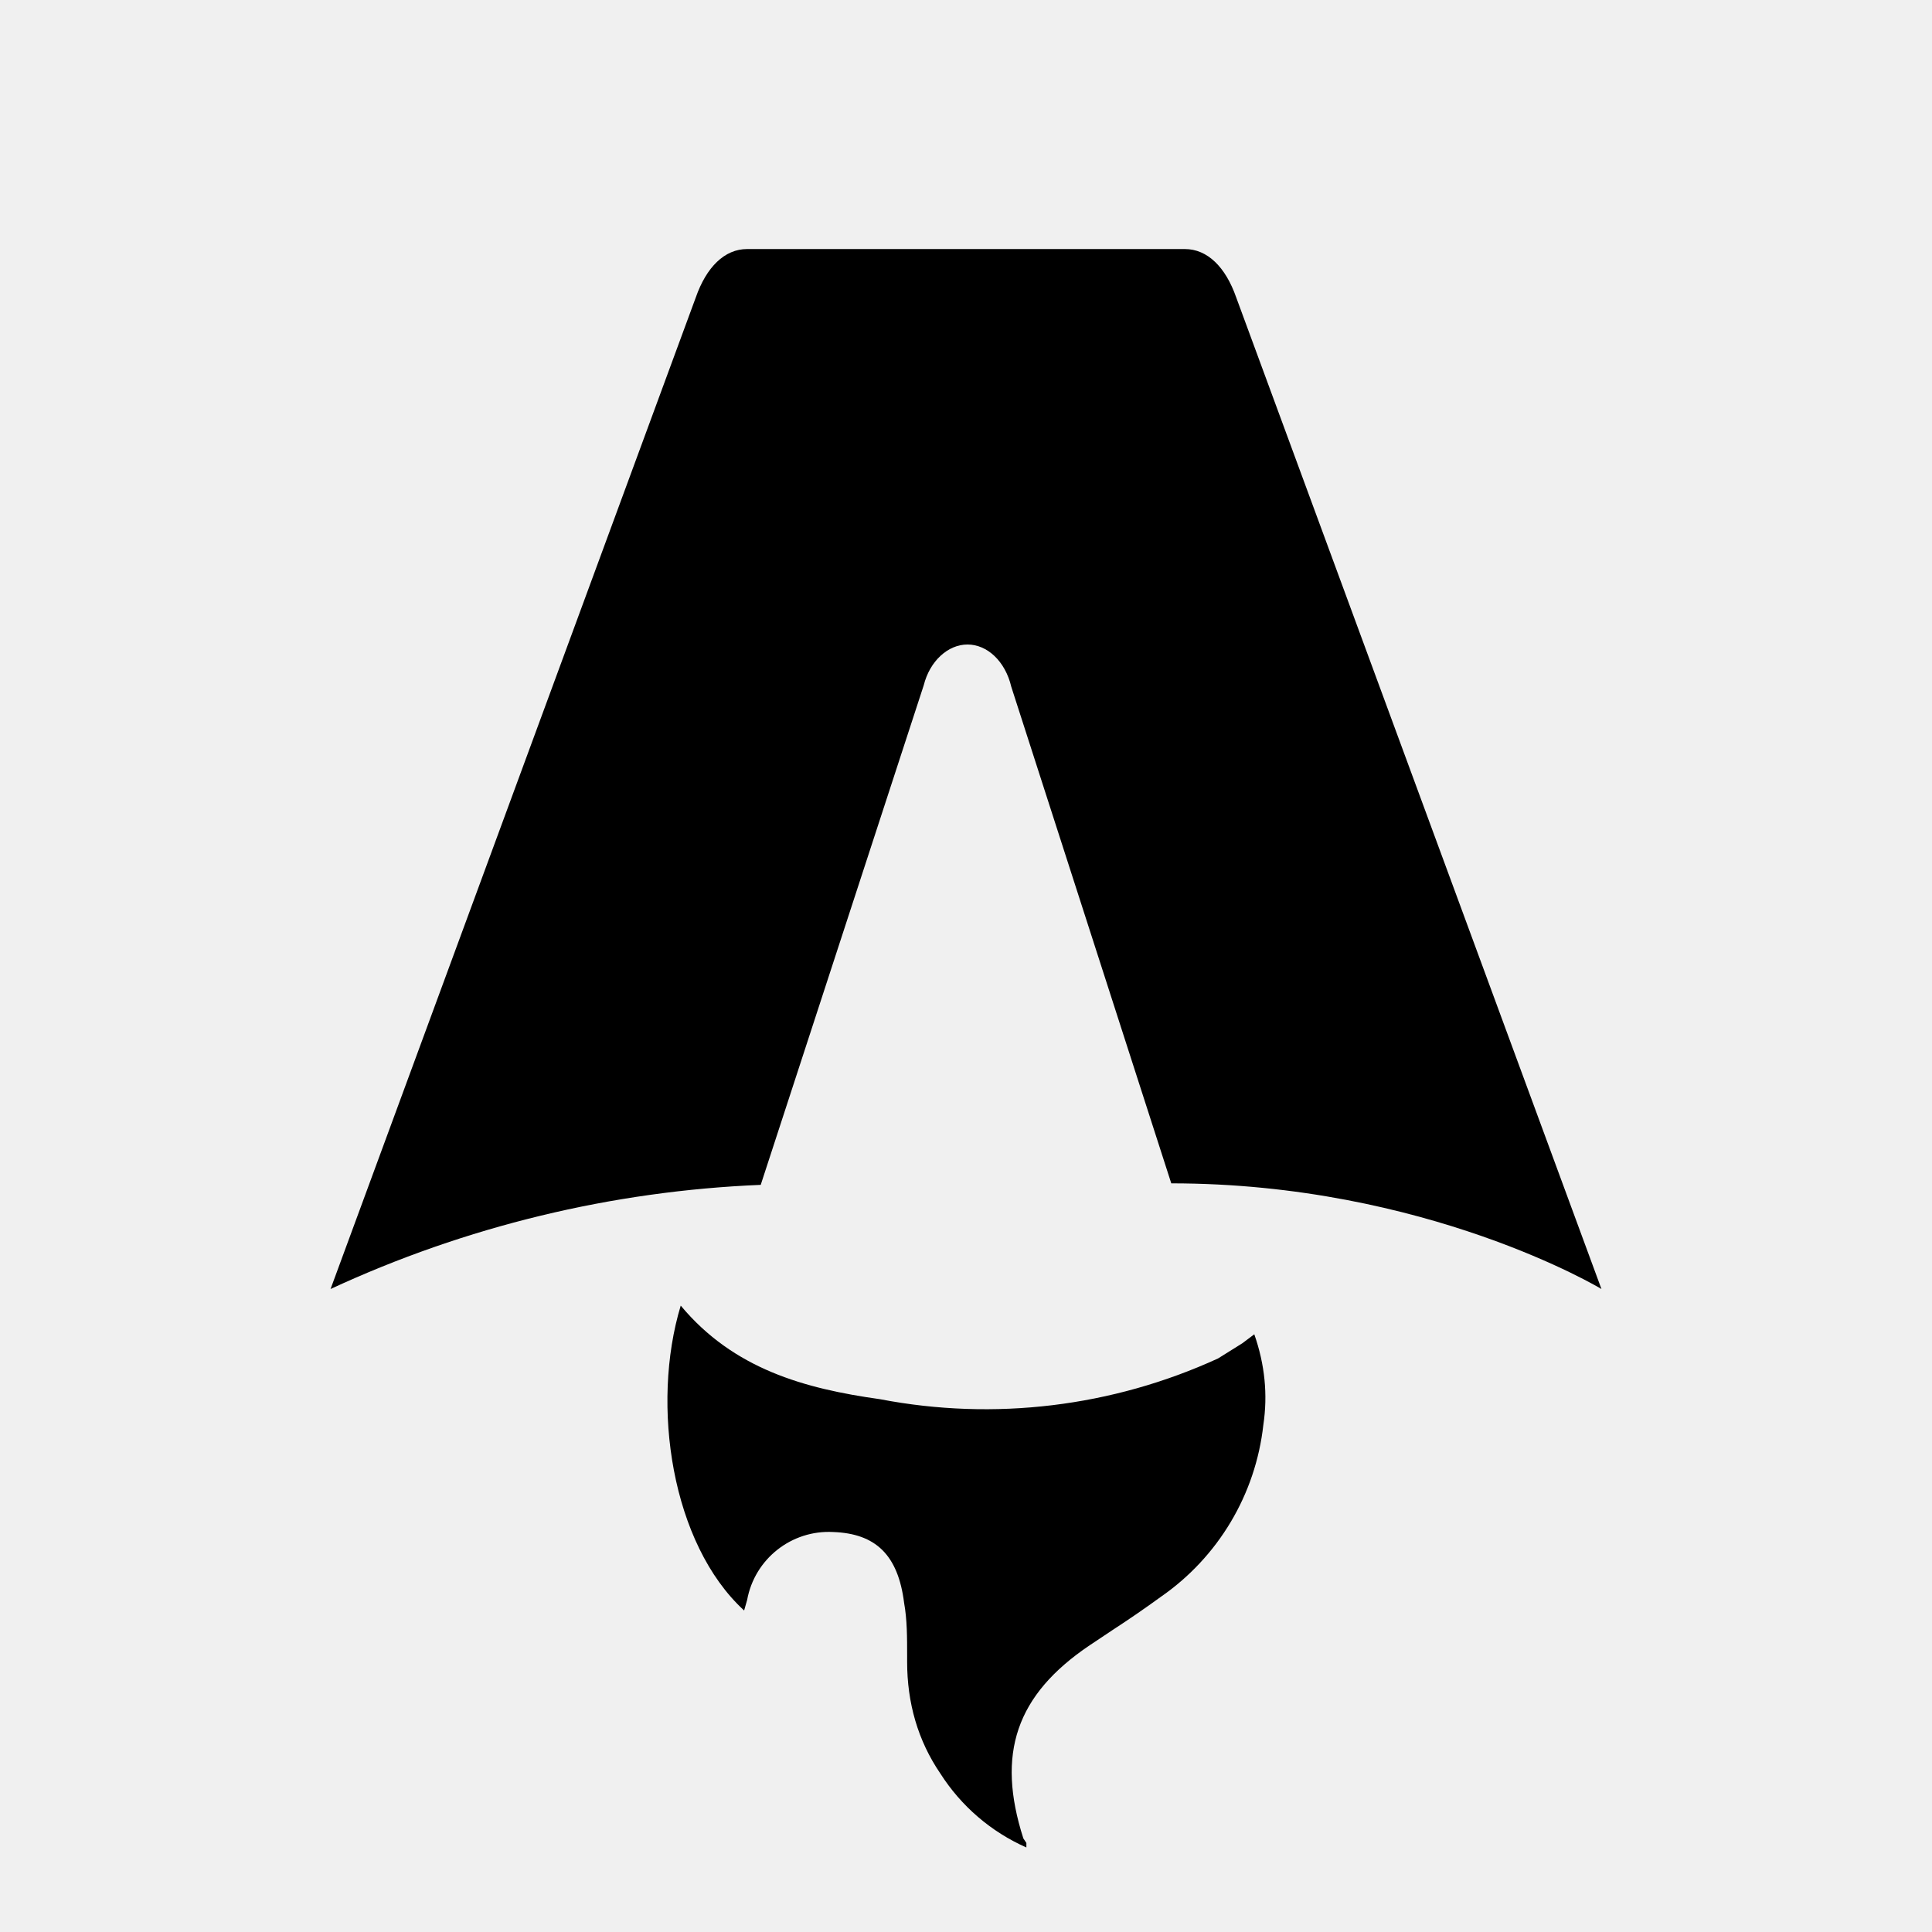
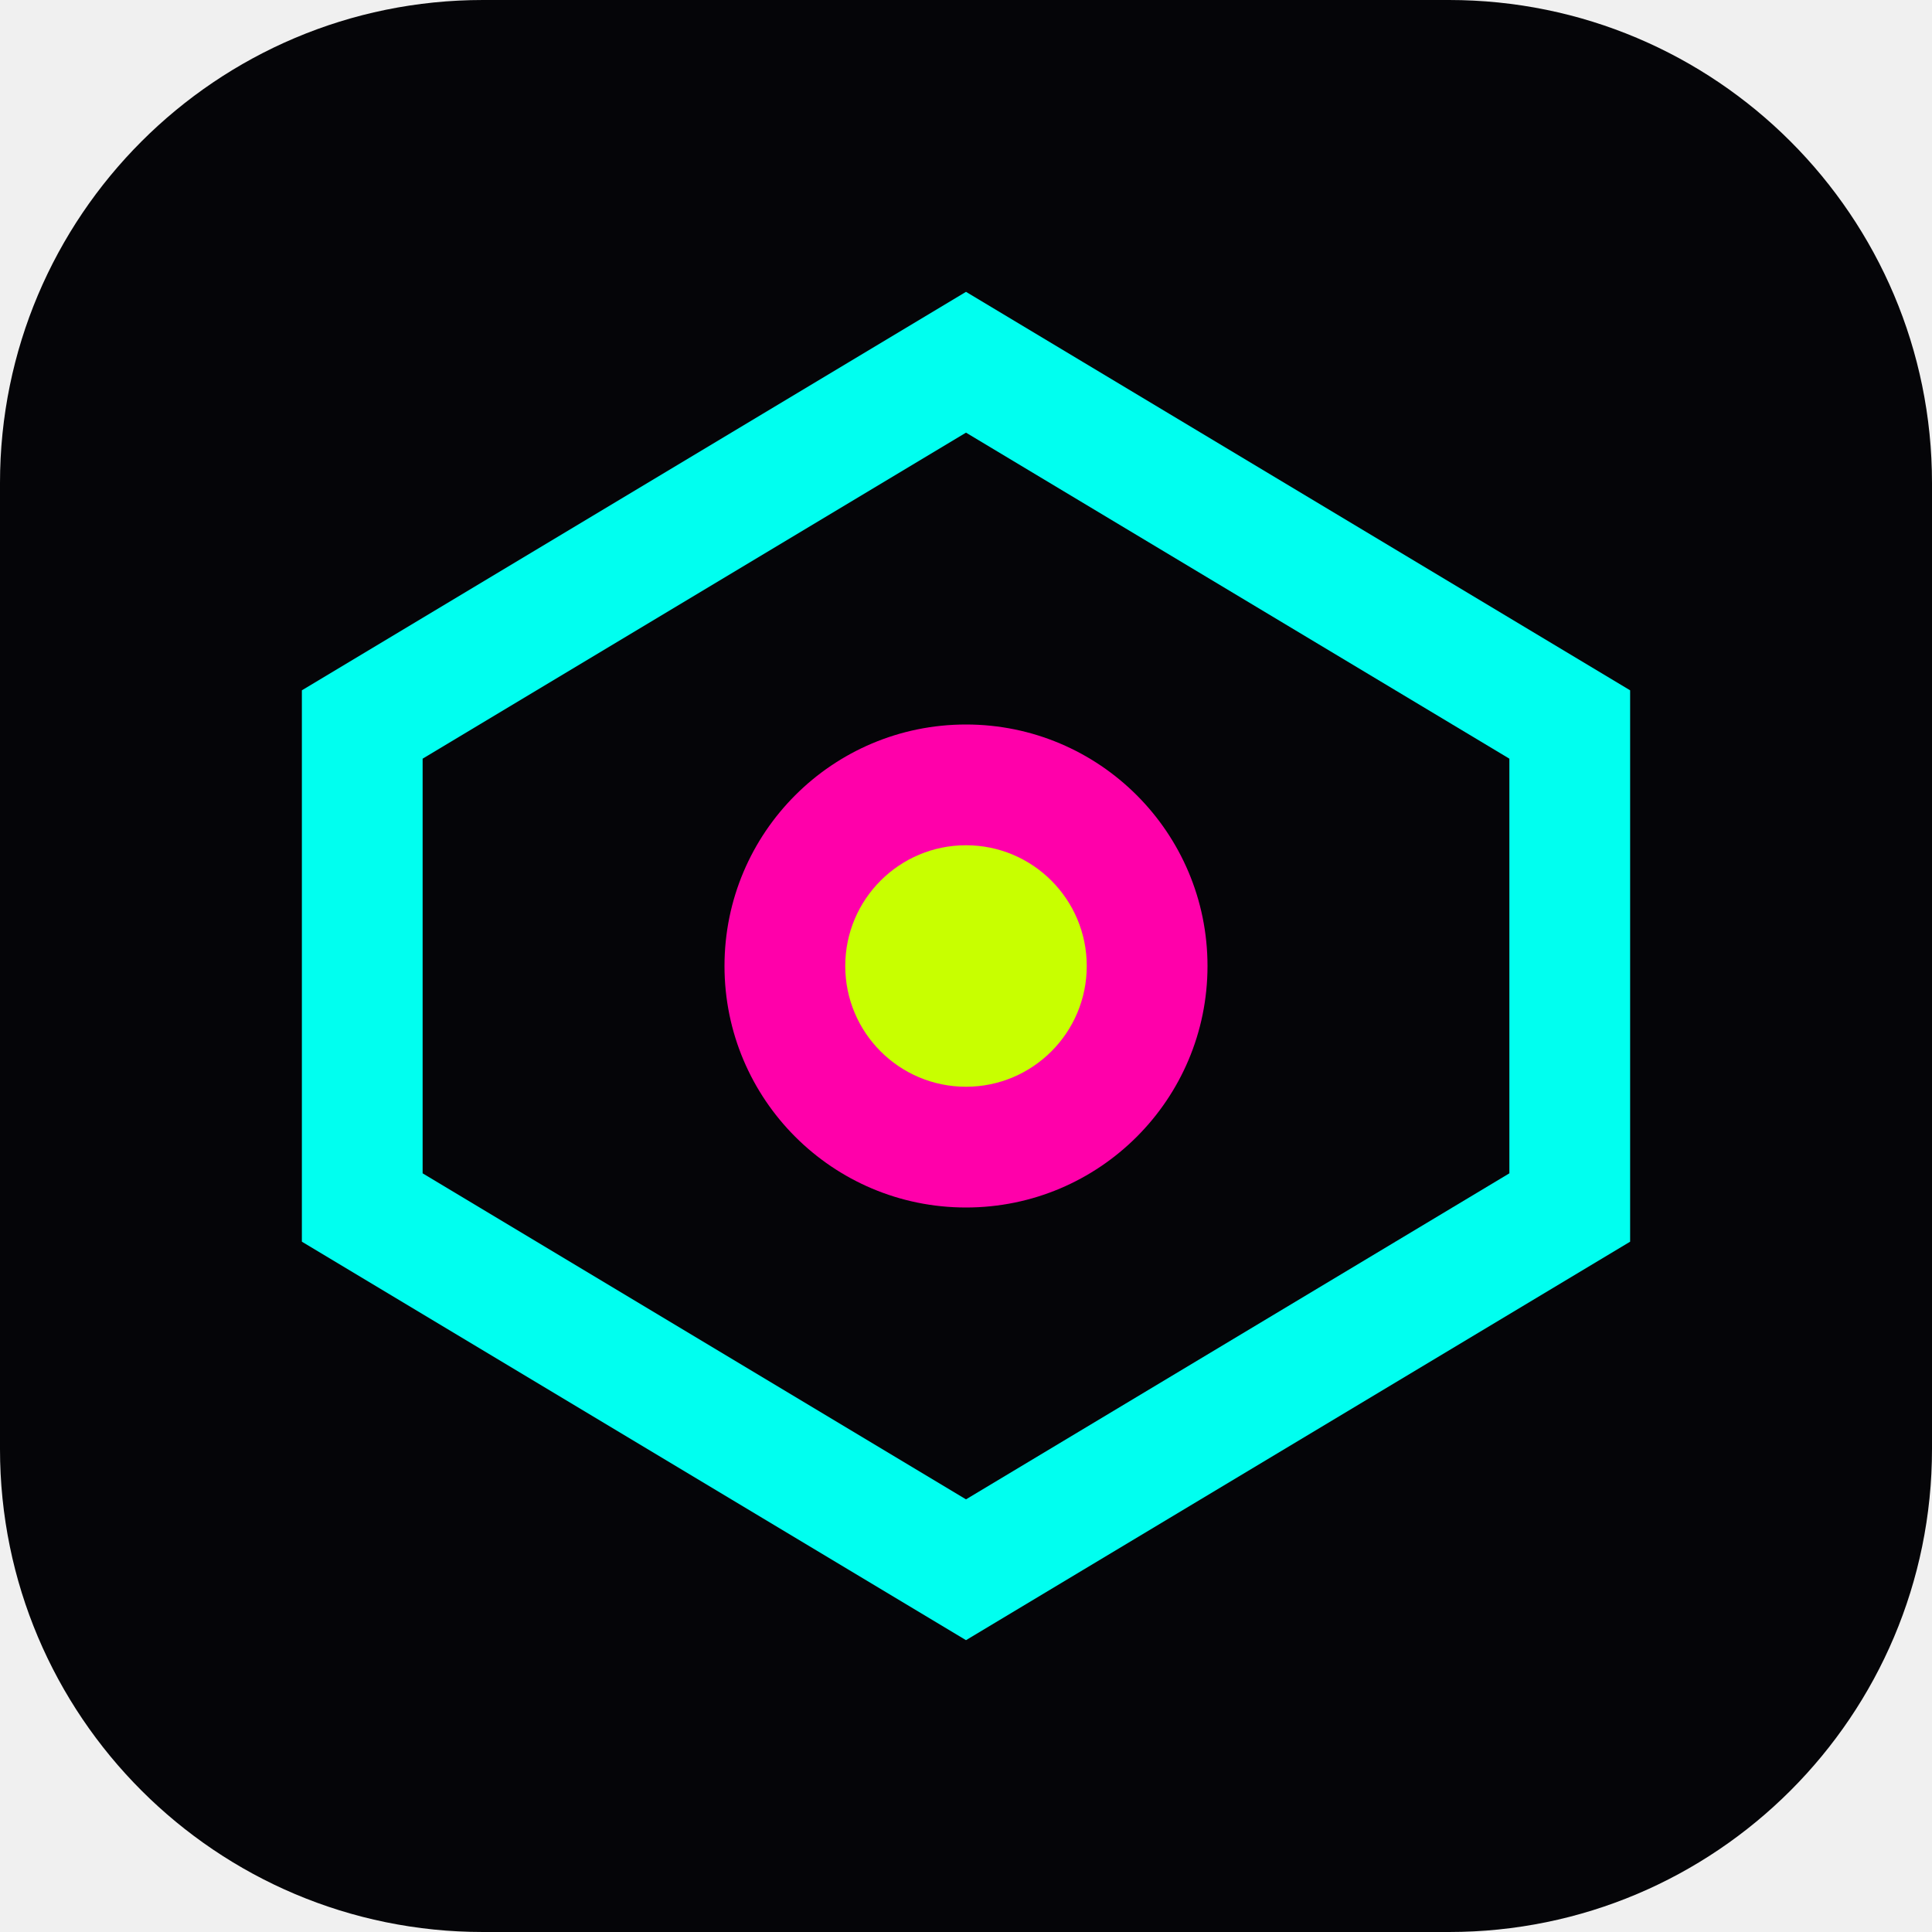
- <svg xmlns="http://www.w3.org/2000/svg" fill="none" viewBox="0 0 128 128">
-   <path d="M50.4 78.5a75.1 75.1 0 0 0-28.5 6.9l24.2-65.7c.7-2 1.9-3.2 3.4-3.2h29c1.5 0 2.7 1.2 3.4 3.2l24.2 65.7s-11.6-7-28.5-7L67 45.5c-.4-1.7-1.6-2.8-2.9-2.8-1.3 0-2.5 1.1-2.9 2.7L50.4 78.5Zm-1.1 28.2Zm-4.2-20.2c-2 6.6-.6 15.8 4.2 20.2a17.5 17.5 0 0 1 .2-.7 5.5 5.5 0 0 1 5.7-4.5c2.8.1 4.3 1.5 4.7 4.7.2 1.1.2 2.3.2 3.5v.4c0 2.7.7 5.2 2.2 7.4a13 13 0 0 0 5.7 4.9v-.3l-.2-.3c-1.8-5.6-.5-9.5 4.4-12.8l1.5-1a73 73 0 0 0 3.2-2.2 16 16 0 0 0 6.8-11.4c.3-2 .1-4-.6-6l-.8.6-1.6 1a37 37 0 0 1-22.4 2.7c-5-.7-9.7-2-13.2-6.2Z" />
-   <style>
-         path { fill: #000; }
-         @media (prefers-color-scheme: dark) {
-             path { fill: #FFF; }
-         }
-     </style>
+ <svg xmlns="http://www.w3.org/2000/svg" viewBox="0 0 32 32" fill="none">
+   <rect width="32" height="32" rx="8" fill="#050508" />
+   <path d="M16 6L26 12V20L16 26L6 20V12L16 6Z" fill="none" stroke="#00fff0" stroke-width="2" />
+   <circle cx="16" cy="16" r="4" fill="#ff00aa" />
+   <circle cx="16" cy="16" r="2" fill="#c8ff00" />
</svg>
